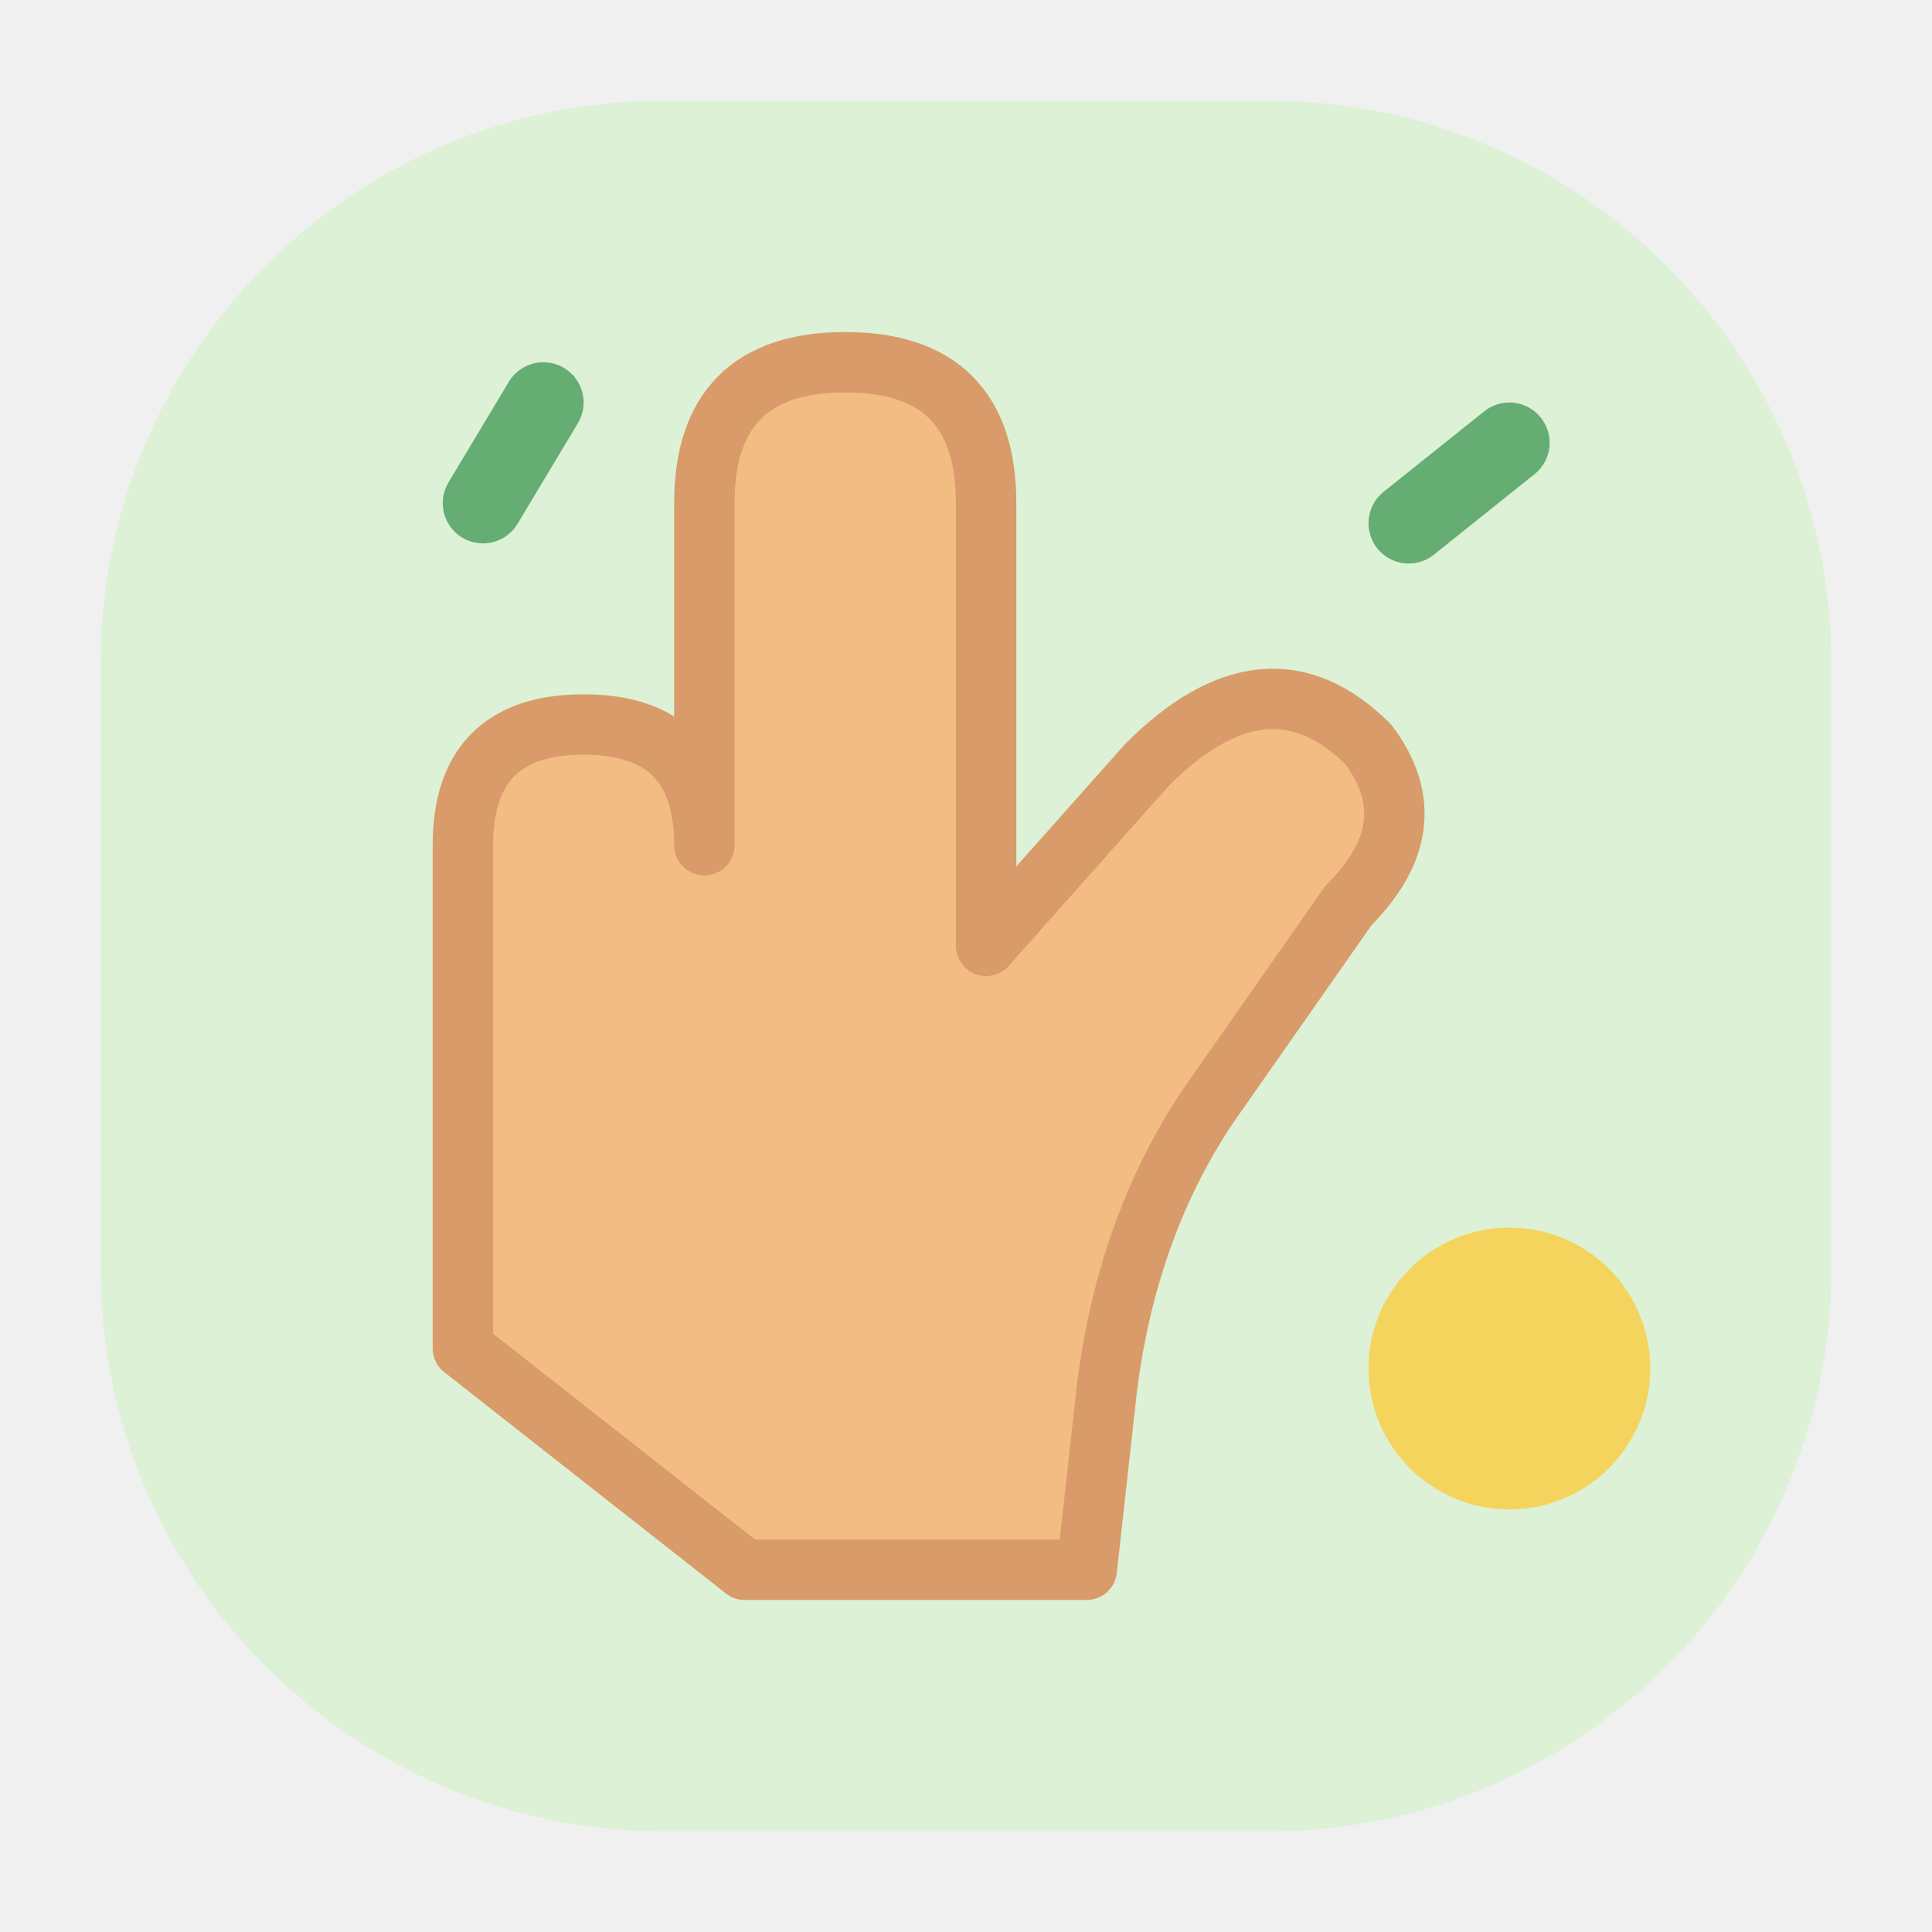
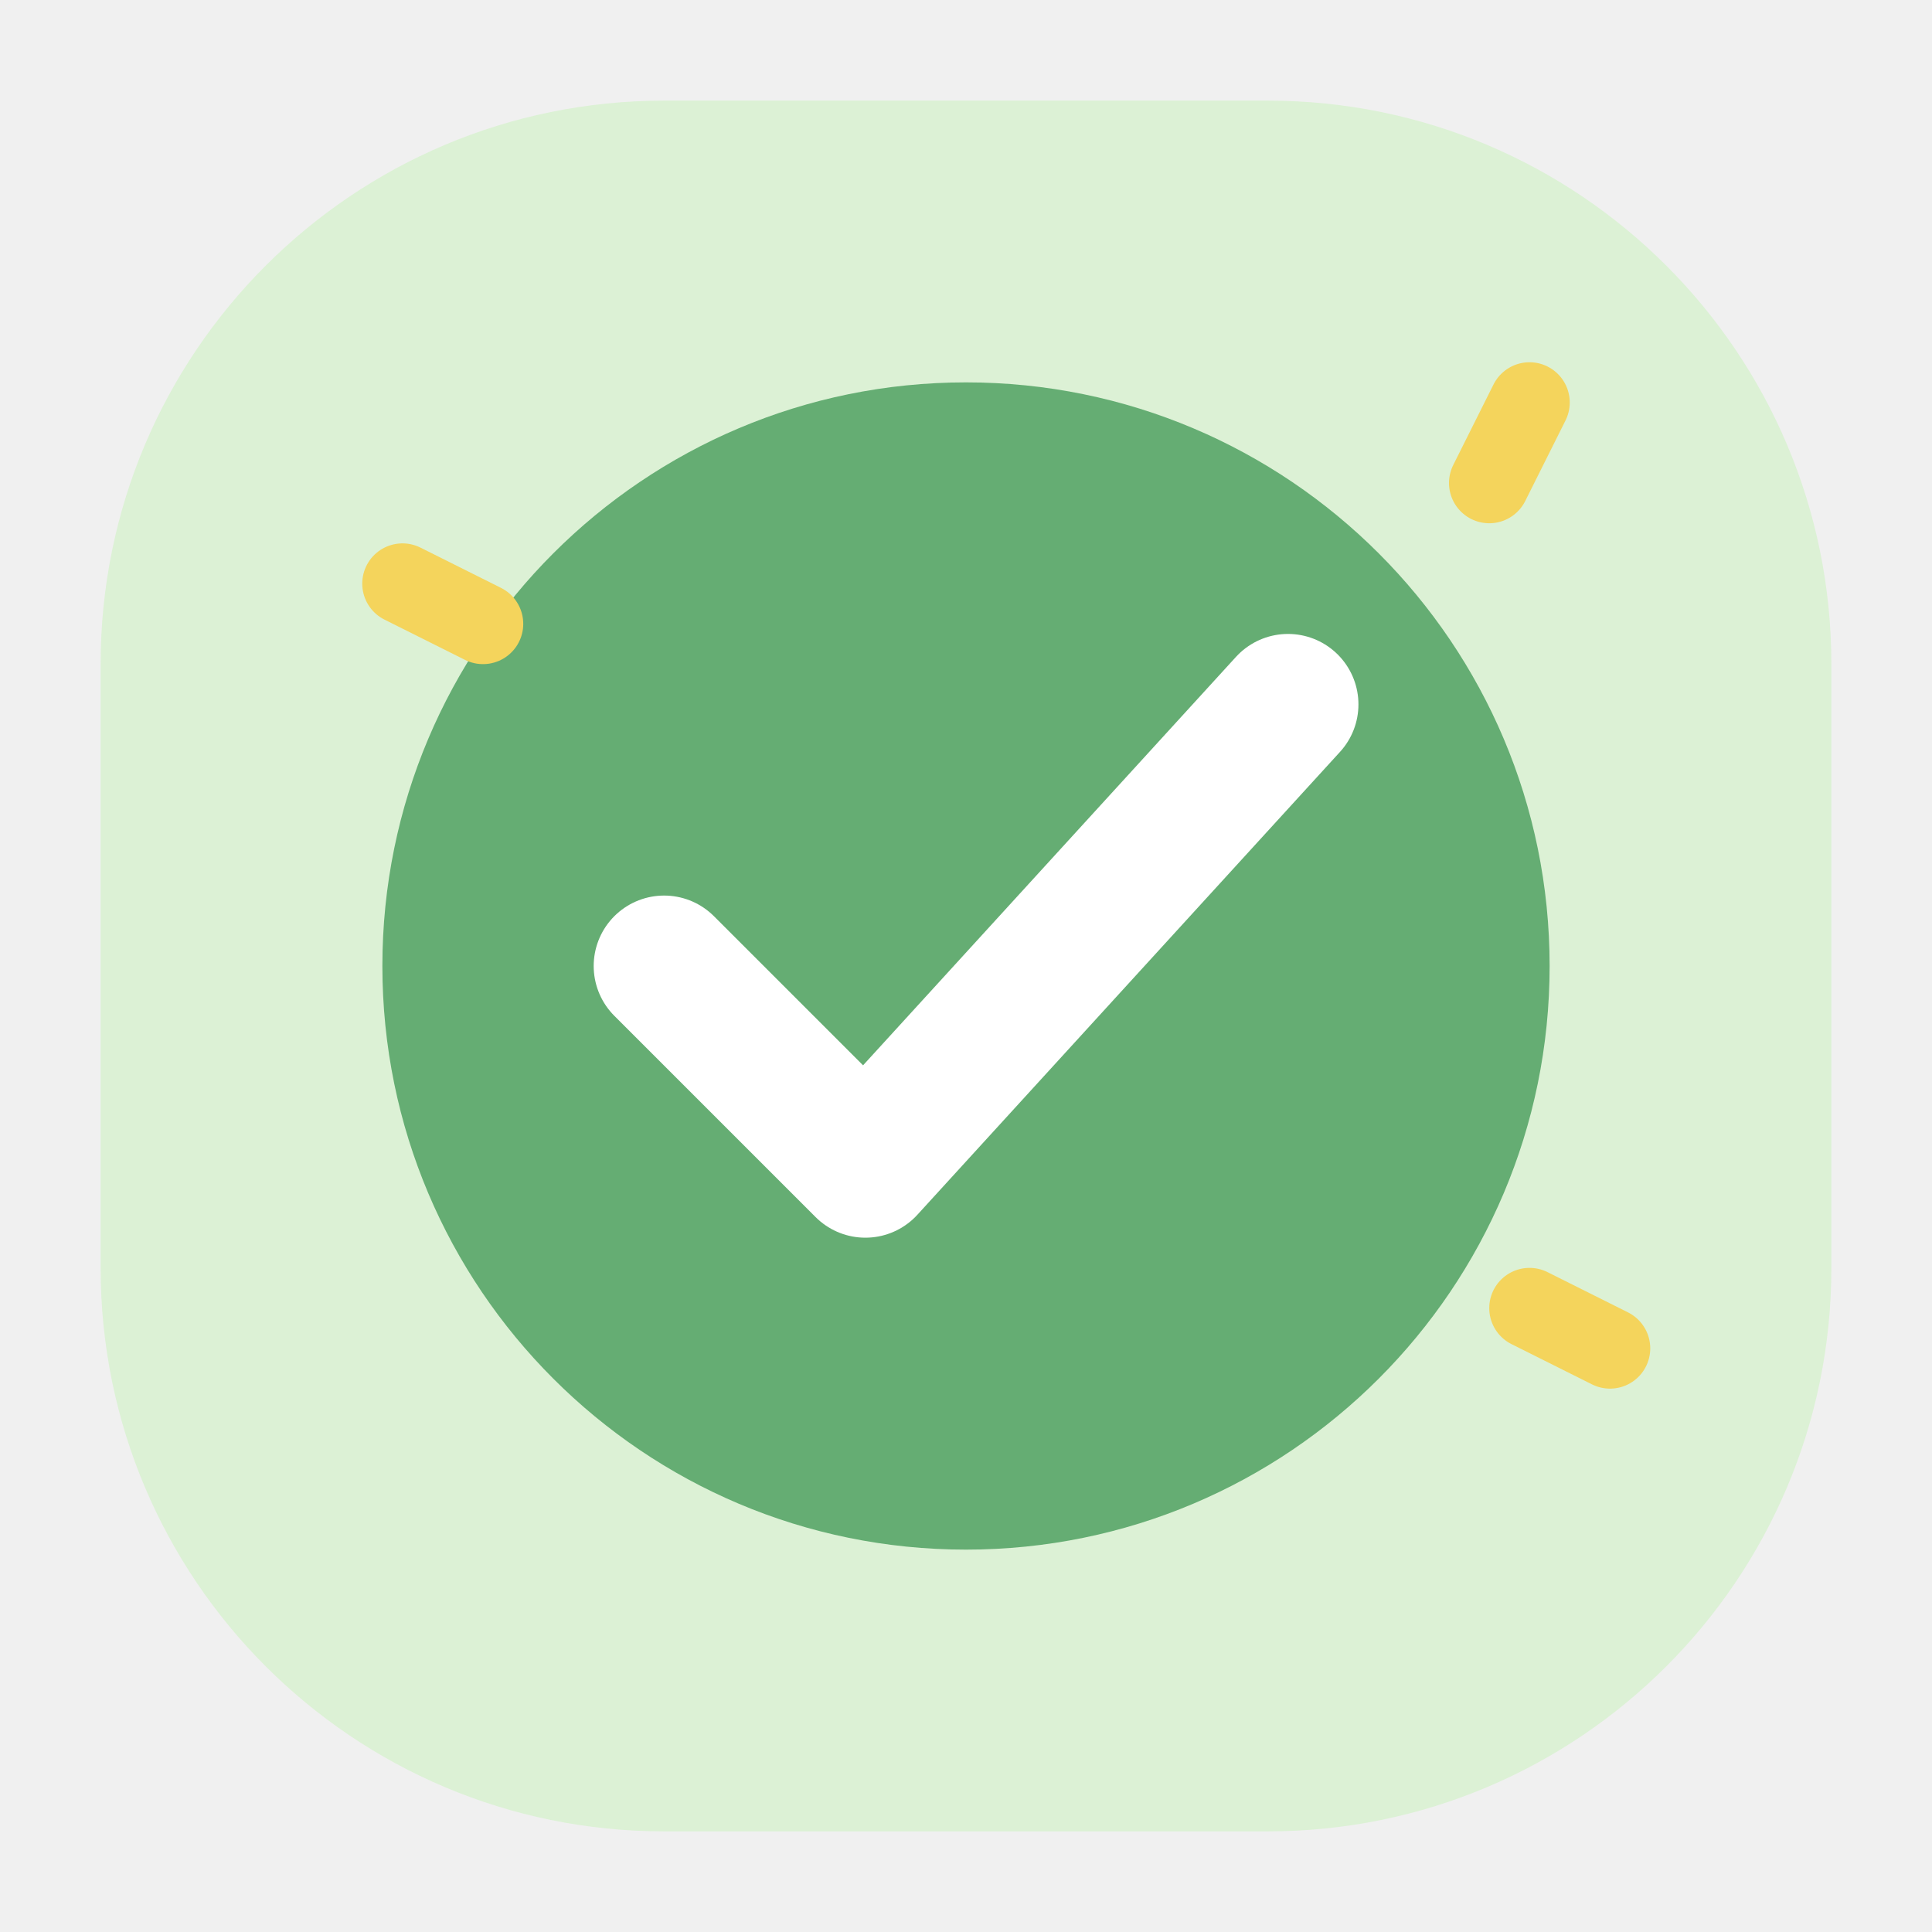
<svg xmlns="http://www.w3.org/2000/svg" viewBox="0 0 96 96">
  <rect x="5" y="5" width="86" height="86" rx="28" fill="#dcf1d5" />
-   <path d="M37 78 23 67V42q0-6 6-6t6 6V25q0-7 7-7t7 7v22l8-9q6-6 11-1 3 4-1 8l-7 10q-4 6-5 14l-1 9z" fill="#f3bc83" stroke="#d89b69" stroke-width="3" stroke-linejoin="round" />
-   <path d="m24 25 3-5m43 6 5-4" stroke="#65ad73" stroke-width="4" stroke-linecap="round" />
-   <circle cx="75" cy="68" r="7" fill="#f4d45c" />
+   <circle cx="48" cy="48" r="29" fill="#65ad73" />
+   <path d="m33 48 10 10 21-23" fill="none" stroke="#fff" stroke-width="7" stroke-linecap="round" stroke-linejoin="round" />
+   <path d="m20 29 4 2m52 34 4 2m-6-43 2-4" stroke="#f4d45c" stroke-width="4" stroke-linecap="round" />
</svg>
